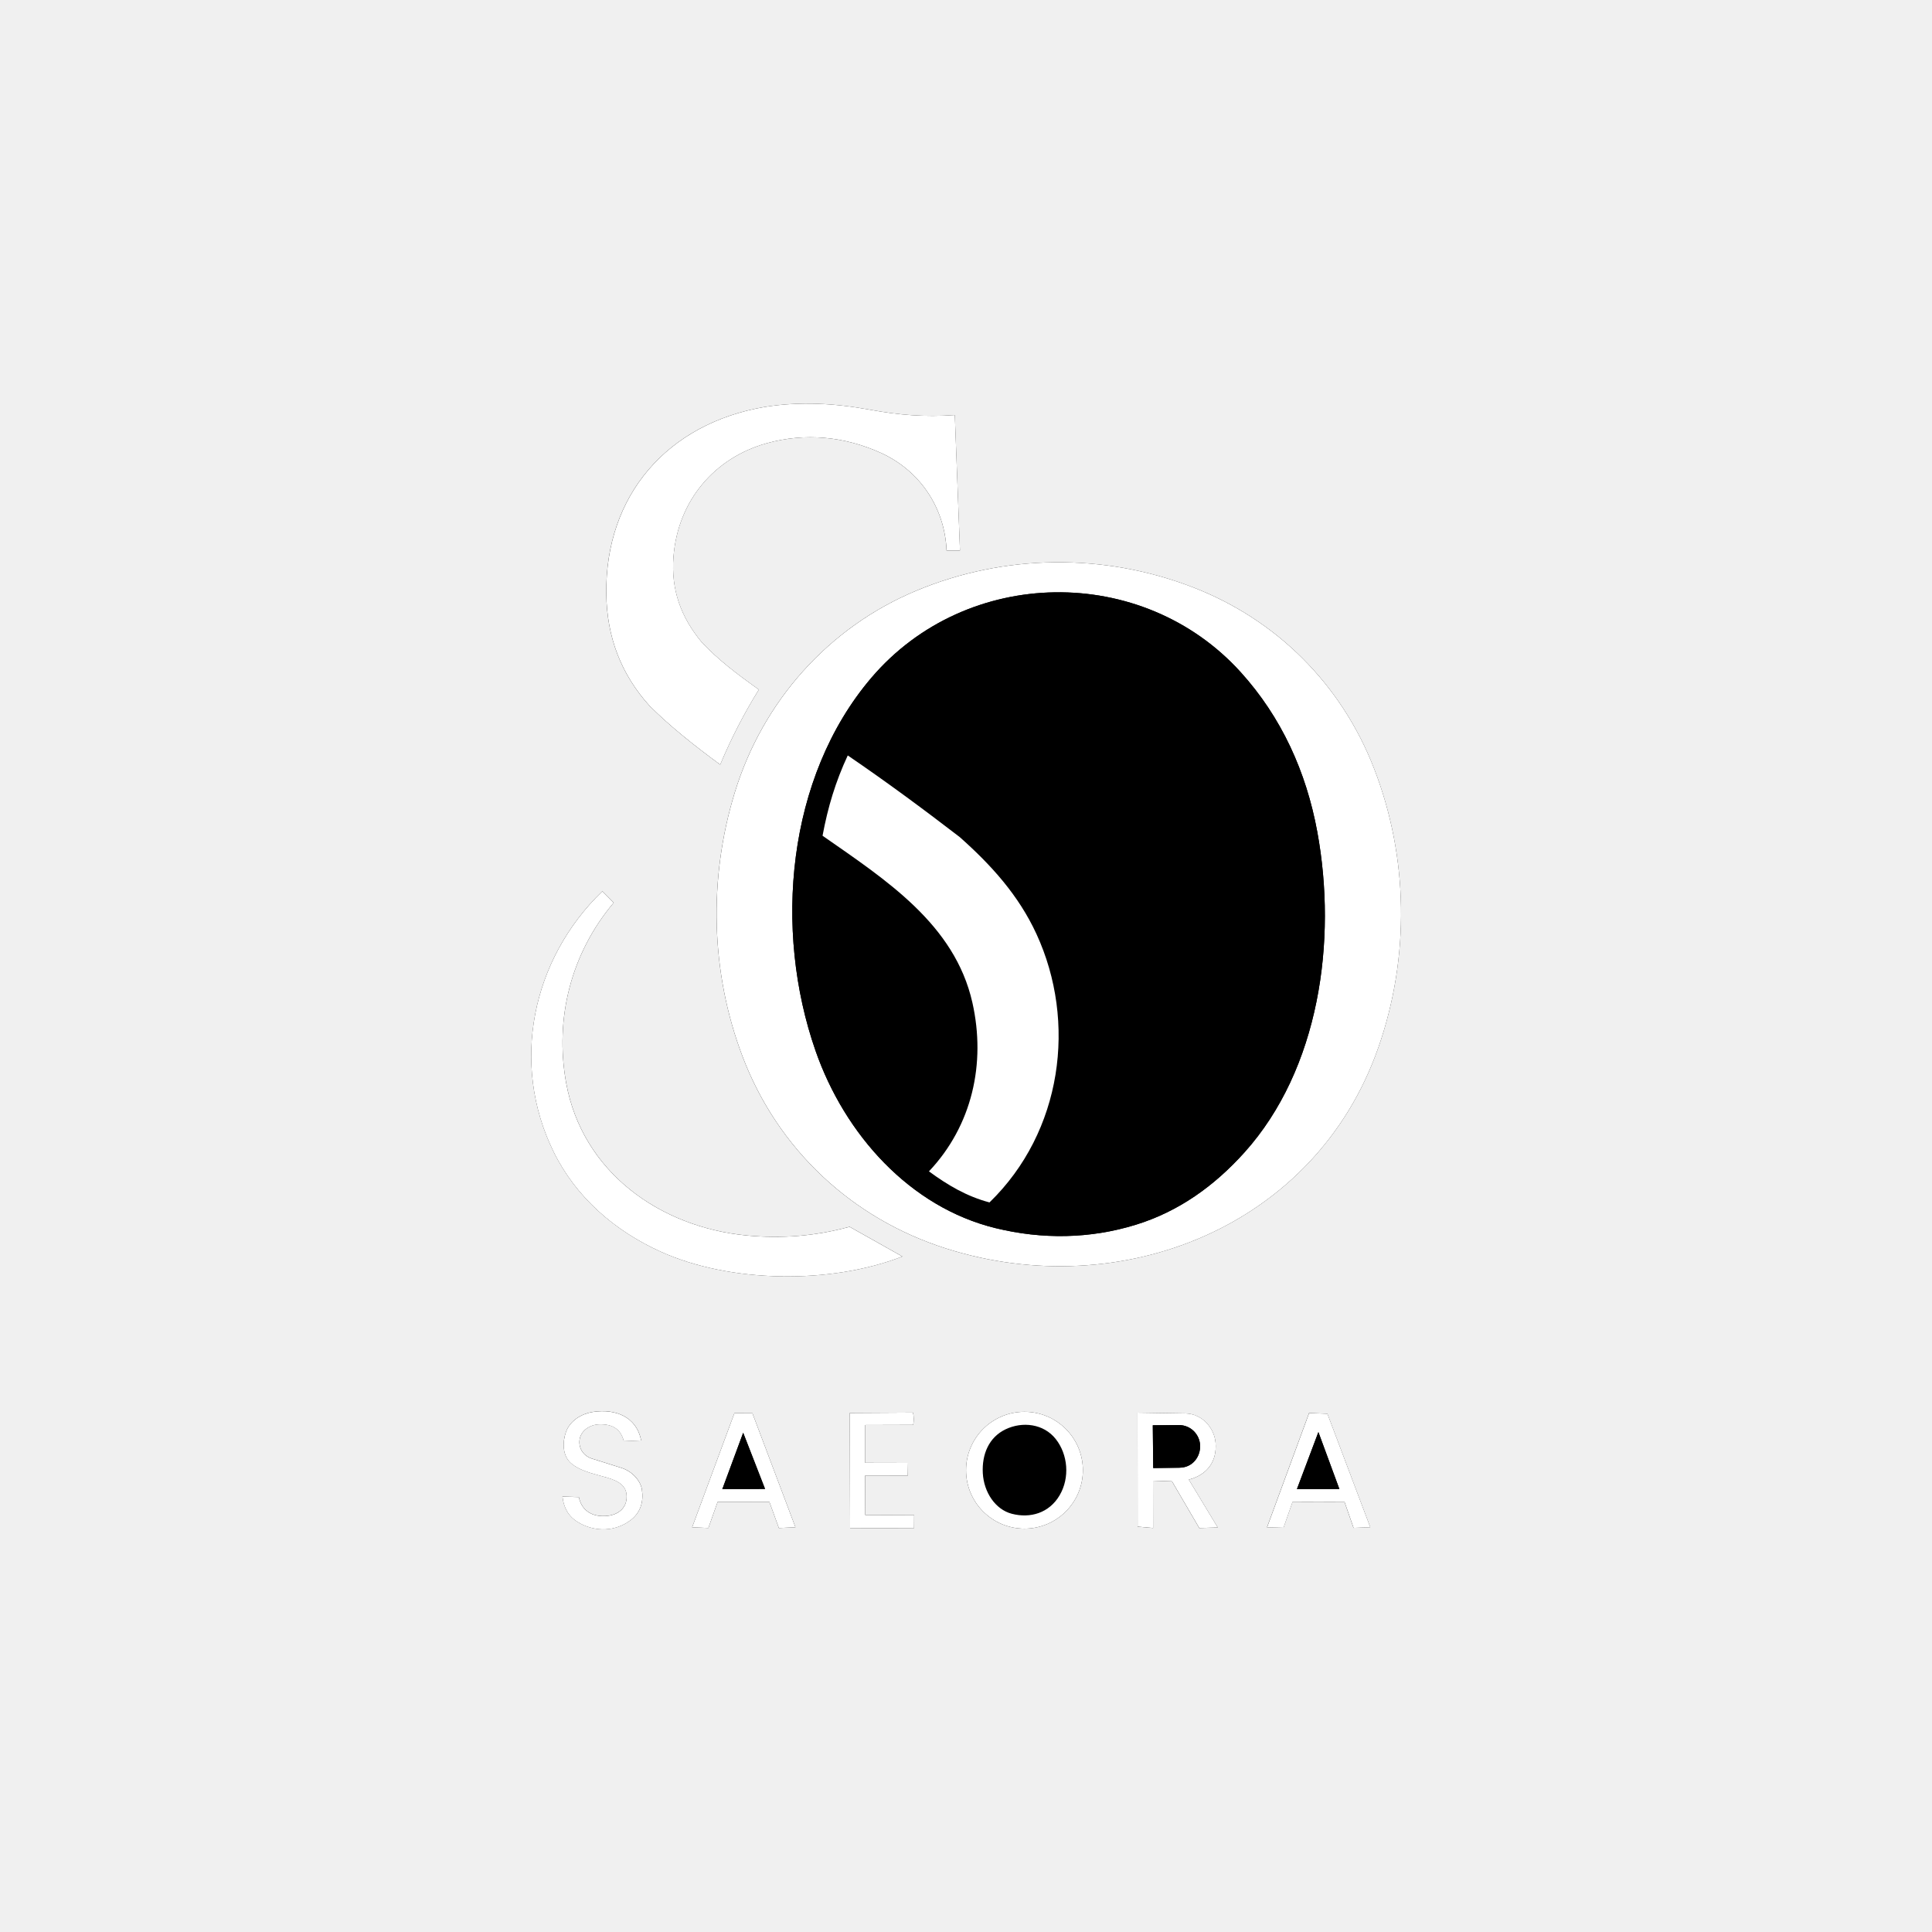
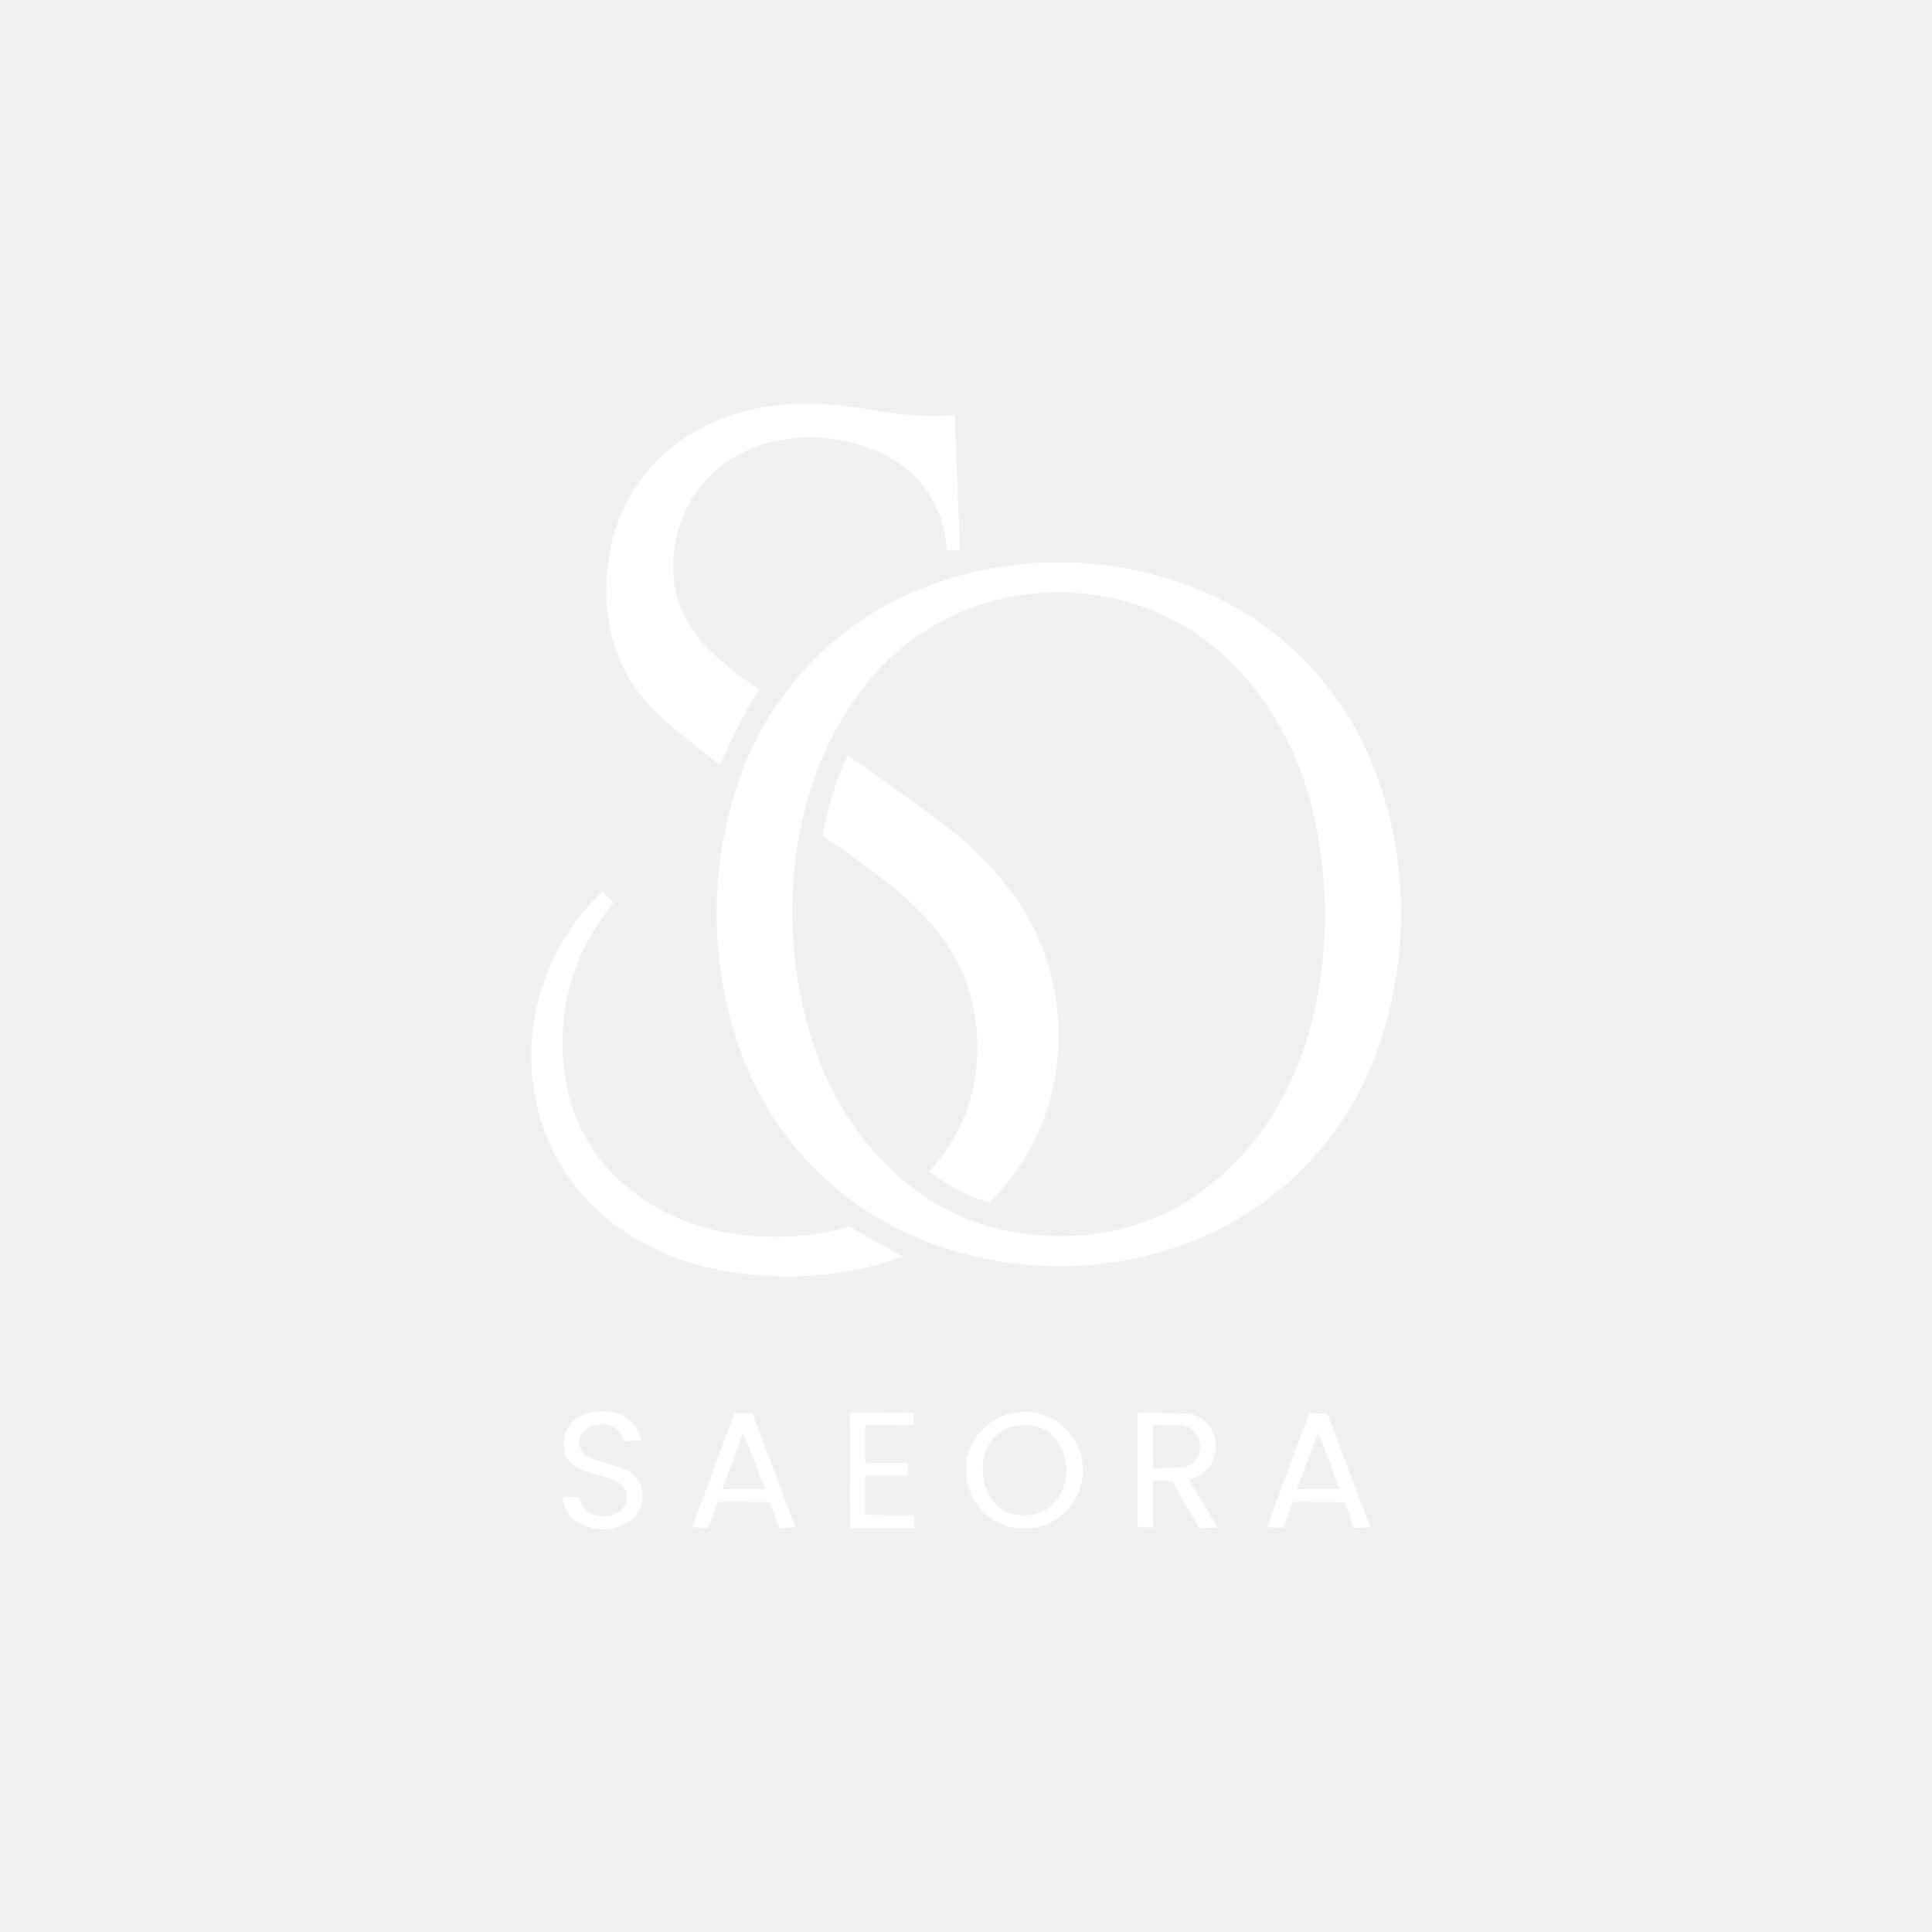
<svg xmlns="http://www.w3.org/2000/svg" id="Layer_1" data-name="Layer 1" viewBox="0 0 800 800">
  <defs>
    <style>
      .cls-1 {
+         fill: none;
+       }
+ 
+       .cls-2 {
        fill: #fff;
      }
    </style>
  </defs>
-   <path d="M278.88,230.42c1.85-23.14,16.99-40.94,38.79-46.93,15.76-4.33,31.9-2.8,46.94,3.98,16.13,7.26,26.58,22.55,27.34,40.47h5.55l-2.14-56.08c-12.48.92-23.27-.02-34.95-2.17-14.69-2.7-29.14-3.54-43.84-1.17-39.99,6.82-66.11,36.4-65.52,77.49.25,17.7,6.03,33.06,17.88,46.24,8.82,8.8,18.62,16.5,29.28,24.37,4.7-11.17,9.88-21.17,16.01-31.08-8.83-6.28-16.98-12.4-23.8-19.78-8.41-10.19-12.66-21.53-11.55-35.34h0ZM570.76,433.72c13.05-37.4,12.53-78.64-1.83-115.59-13.51-34.75-40.28-61.58-75.08-74.99-36.74-14.17-77.87-13.79-114.36,1.42-36.44,15.19-63.7,45.85-75.26,83.65-10.93,35.73-10,74.42,3.24,109.28,14.61,38.44,45.38,67.21,84.51,79.56,72.31,22.83,152.82-8.99,178.77-83.33h.01ZM351.79,507.99c-14.38,3.9-28.07,4.93-42.26,3.62-36.36-3.38-68.4-26.35-75.09-63.19-4.86-26.73,2.04-53.73,19.7-74.65l-4.71-4.74c-29.26,28.24-38.15,71.38-20.19,107.9,9.29,18.9,25.33,32.77,44.42,41.39,28.68,12.95,70.16,13.57,100.01,1.96l-21.87-12.3h0ZM261,629.56c4.31-3.23,5.55-7.8,4.81-12.76-.56-3.75-4.06-7.61-8.51-9l-12.22-3.84c-3.78-1.19-5.78-4.78-4.99-8.36.72-3.25,4.1-5.63,7.78-5.8,5.22-.25,9.09,1.52,10.45,6.96l7.17-.3c-1.95-10.06-10.87-13.11-19.69-11.85-5.18.74-9.82,3.74-11.46,8.39-1.45,4.11-1.6,10.02,2.54,13.24,8.42,6.55,23.4,3.84,22.58,14.28-.32,4.02-3.42,6.62-7.84,7.14-5.54.64-10.62-1.47-11.93-7.77l-6.79-.18c.7,5.49,3.05,8.81,7.37,11.12,6.46,3.47,14.53,3.37,20.74-1.29v.02ZM448.4,608.79c0-13.36-10.83-24.19-24.19-24.19s-24.19,10.83-24.19,24.19,10.83,24.19,24.19,24.19,24.19-10.83,24.19-24.19ZM318.6,621.93l3.92,10.8,6.86-.32-17.82-47.22-7.45-.06-17.51,47.29,6.72.29,3.84-10.81,21.44.03h0ZM375.9,611.01l.09-5.25-17.75-.04v-15.65l19.86-.06c.34-1.14.32-3.83-.05-5.08l-26.18.16.14,47.75,26.5-.11.03-5.31-20.25-.09-.03-16.35,17.65.03h-.01ZM496.6,632.73l7.64-.22-11.98-19.82c7.88-2.06,11.67-7.78,11.08-15.23-.47-5.94-5.34-12.08-12.63-12.19l-19.68-.3.02,47.19,6.42.55-.03-19.59,7.84.27,11.31,19.35h.01ZM556.74,621.95l3.73,10.71,6.92-.27-17.75-47-7.58-.28-17.42,47.31,6.82.2,3.75-10.73,21.51.05h.02Z" />
-   <path class="cls-1" d="M570.76,433.72c-25.95,74.35-106.46,106.16-178.77,83.33-39.13-12.35-69.9-41.12-84.51-79.56-13.25-34.85-14.17-73.55-3.24-109.28,11.56-37.8,38.82-68.46,75.26-83.65,36.49-15.21,77.62-15.59,114.36-1.42,34.79,13.42,61.57,40.24,75.08,74.99,14.36,36.95,14.88,78.19,1.83,115.59h-.01ZM470.29,507.15c17.87-5.51,32.55-16.11,44.99-29.93,31.06-34.52,38.45-87.72,30.19-132.74-4.58-24.93-14.86-47.52-31.73-66.16-40.73-44.98-113.54-43.97-153,2.42-35,41.15-40.53,104.33-23.01,154.46,12.04,34.46,38.94,64.66,74.53,73.35,19.32,4.72,39.06,4.45,58.03-1.4h0Z" />
-   <path class="cls-1" d="M278.88,230.42c-1.1,13.81,3.14,25.15,11.55,35.34,6.82,7.38,14.97,13.51,23.8,19.78-6.13,9.91-11.31,19.91-16.01,31.08-10.66-7.87-20.47-15.57-29.28-24.37-11.85-13.18-17.63-28.54-17.88-46.24-.58-41.09,25.53-70.66,65.52-77.49,14.7-2.37,29.15-1.53,43.84,1.17,11.68,2.15,22.47,3.08,34.95,2.17l2.14,56.07h-5.55c-.77-17.91-11.22-33.2-27.34-40.46-15.04-6.78-31.18-8.31-46.94-3.98-21.8,5.99-36.94,23.79-38.79,46.93h0Z" />
-   <path class="cls-1" d="M351.79,507.99l21.87,12.3c-29.85,11.61-71.33,10.98-100.01-1.96-19.09-8.62-35.13-22.49-44.42-41.39-17.96-36.52-9.07-79.66,20.19-107.9l4.71,4.74c-17.66,20.92-24.55,47.91-19.7,74.65,6.69,36.83,38.74,59.8,75.09,63.19,14.2,1.3,27.89.27,42.26-3.62h0Z" />
-   <path class="cls-1" fill-rule="evenodd" d="M448.4,608.79c0,13.36-10.83,24.19-24.19,24.19s-24.19-10.83-24.19-24.19,10.83-24.19,24.19-24.19,24.19,10.83,24.19,24.19ZM438.77,619.16c4.29-7.29,3.44-16.89-1.6-23.28s-13.82-7.35-20.75-4.05-9.89,10.34-9.46,18.19,5.15,15.01,12,16.8c7.66,1.99,15.48-.29,19.81-7.65h0Z" />
-   <path class="cls-1" d="M496.6,632.73l-11.31-19.35-7.84-.27.03,19.59-6.42-.55-.02-47.19,19.68.3c7.29.11,12.16,6.24,12.63,12.19.59,7.45-3.2,13.17-11.08,15.23l11.98,19.82-7.64.22h-.01ZM488.42,607.75c5.61-.07,8.69-4.8,8.52-9.21s-3.77-8.5-8.92-8.45l-10.68.09.18,17.71,10.89-.13h.01Z" />
-   <path class="cls-1" d="M556.74,621.95l-21.51-.05-3.75,10.73-6.82-.2,17.42-47.31,7.58.28,17.75,47-6.92.27-3.73-10.71h-.02ZM554.61,616.58l-8.69-23.59-8.88,23.6h17.58-.01Z" />
-   <path class="cls-1" d="M318.6,621.93l-21.44-.03-3.84,10.81-6.72-.29,17.51-47.29,7.45.06,17.82,47.22-6.86.32-3.92-10.8h0ZM316.79,616.53l-9.05-23.26-8.64,23.36,17.7-.1h-.01Z" />
-   <path class="cls-1" d="M261,629.56c-6.21,4.66-14.28,4.76-20.74,1.29-4.32-2.32-6.68-5.64-7.37-11.12l6.79.18c1.31,6.29,6.4,8.41,11.93,7.77,4.42-.51,7.53-3.11,7.84-7.14.82-10.44-14.16-7.73-22.58-14.28-4.13-3.21-3.99-9.13-2.54-13.24,1.64-4.65,6.28-7.65,11.46-8.39,8.82-1.26,17.74,1.78,19.69,11.85l-7.17.3c-1.37-5.44-5.23-7.21-10.45-6.96-3.68.17-7.07,2.55-7.78,5.8-.79,3.57,1.21,7.17,4.99,8.36l12.22,3.84c4.45,1.4,7.95,5.26,8.51,9,.74,4.96-.5,9.53-4.81,12.76v-.02Z" />
-   <path class="cls-1" d="M375.9,611.01l-17.65-.03.03,16.35,20.25.09-.03,5.31-26.5.11-.14-47.75,26.18-.16c.37,1.25.4,3.94.05,5.08l-19.84.06v15.65l17.74.04-.09,5.25h0Z" />
-   <path d="M470.29,507.15c-18.97,5.85-38.71,6.12-58.03,1.4-35.59-8.69-62.49-38.89-74.53-73.35-17.52-50.13-12-113.31,23.01-154.46,39.47-46.39,112.28-47.4,153-2.42,16.87,18.63,27.15,41.23,31.73,66.16,8.27,45.02.87,98.22-30.19,132.74-12.44,13.82-27.12,24.42-44.99,29.93h0ZM409.73,497.9c30.17-29.31,36.2-74.74,19.44-111.13-7.39-16.04-18.76-28.61-31.81-40.17-15.33-11.78-30.19-22.75-46.33-33.78-5.07,10.85-8.25,21.47-10.44,33.25,26.28,18.33,54.71,36.63,62.04,69.07,5.7,25.23-.1,50.99-17.98,69.91,7.82,5.72,15.59,10.32,25.07,12.86h0Z" />
-   <path d="M488.42,607.75l-10.89.13-.18-17.71,10.68-.09c5.15-.04,8.75,3.97,8.92,8.45s-2.91,9.14-8.52,9.21h-.01Z" />
-   <polygon points="554.61 616.58 537.03 616.59 545.92 592.99 554.61 616.58" />
-   <polygon points="316.79 616.53 299.09 616.63 307.73 593.27 316.79 616.53" />
-   <path class="cls-1" d="M409.73,497.9c-9.49-2.53-17.26-7.14-25.07-12.86,17.87-18.91,23.67-44.67,17.98-69.91-7.33-32.44-35.76-50.74-62.04-69.07,2.19-11.78,5.37-22.4,10.44-33.25,16.14,11.02,30.99,21.99,46.33,33.78,13.05,11.57,24.42,24.13,31.81,40.17,16.76,36.4,10.73,81.83-19.44,111.13h0Z" />
+   <path class="cls-1" d="M0,800V0h800v800H0ZM278.88,230.42c1.85-23.14,16.99-40.94,38.79-46.93,15.76-4.33,31.9-2.8,46.94,3.98,16.13,7.26,26.58,22.55,27.34,40.47h5.55l-2.14-56.08c-12.48.92-23.27-.02-34.95-2.17-14.69-2.7-29.14-3.54-43.84-1.17-39.99,6.82-66.11,36.4-65.52,77.49.25,17.7,6.03,33.06,17.88,46.24,8.82,8.8,18.62,16.5,29.28,24.37,4.7-11.17,9.88-21.17,16.01-31.08-8.83-6.28-16.98-12.4-23.8-19.78-8.41-10.19-12.66-21.53-11.55-35.34h0ZM570.76,433.72c13.05-37.4,12.53-78.64-1.83-115.59-13.51-34.75-40.28-61.58-75.08-74.99-36.74-14.17-77.87-13.79-114.36,1.42-36.44,15.19-63.7,45.85-75.26,83.65-10.93,35.73-10,74.42,3.24,109.28,14.61,38.44,45.38,67.21,84.51,79.56,72.31,22.83,152.82-8.99,178.77-83.33h.01ZM351.79,507.99c-14.38,3.9-28.07,4.93-42.26,3.62-36.36-3.38-68.4-26.35-75.09-63.19-4.86-26.73,2.04-53.73,19.7-74.65l-4.71-4.74c-29.26,28.24-38.15,71.38-20.19,107.9,9.29,18.9,25.33,32.77,44.42,41.39,28.68,12.95,70.16,13.57,100.01,1.96l-21.87-12.3h0ZM261,629.56c4.31-3.23,5.55-7.8,4.81-12.76-.56-3.75-4.06-7.61-8.51-9l-12.22-3.84c-3.78-1.19-5.78-4.78-4.99-8.36.72-3.25,4.1-5.63,7.78-5.8,5.22-.25,9.09,1.52,10.45,6.96l7.17-.3c-1.95-10.06-10.87-13.11-19.69-11.85-5.18.74-9.82,3.74-11.46,8.39-1.45,4.11-1.6,10.02,2.54,13.24,8.42,6.55,23.4,3.84,22.58,14.28-.32,4.02-3.42,6.62-7.84,7.14-5.54.64-10.62-1.47-11.93-7.77l-6.79-.18c.7,5.49,3.05,8.81,7.37,11.12,6.46,3.47,14.53,3.37,20.74-1.29v.02h0ZM448.4,608.79c0-13.36-10.83-24.19-24.19-24.19s-24.19,10.83-24.19,24.19,10.83,24.19,24.19,24.19,24.19-10.83,24.19-24.19ZM318.6,621.93l3.92,10.8,6.86-.32-17.82-47.22-7.45-.06-17.51,47.29,6.72.29,3.84-10.81,21.44.03h0ZM375.9,611.01l.09-5.25-17.75-.04v-15.65l19.86-.06c.34-1.14.32-3.83-.05-5.08l-26.18.16.14,47.75,26.5-.11.03-5.31-20.25-.09-.03-16.35,17.65.03h-.01ZM496.6,632.73l7.64-.22-11.98-19.82c7.88-2.06,11.67-7.78,11.08-15.23-.47-5.94-5.34-12.08-12.63-12.19l-19.68-.3.02,47.19,6.42.55-.03-19.59,7.84.27,11.31,19.35h.01ZM556.74,621.95l3.73,10.71,6.92-.27-17.75-47-7.58-.28-17.42,47.31,6.82.2,3.75-10.73,21.51.05h.02Z" />
+   <path class="cls-2" d="M570.76,433.72c-25.95,74.35-106.46,106.16-178.77,83.33-39.13-12.35-69.9-41.12-84.51-79.56-13.25-34.85-14.17-73.55-3.24-109.28,11.56-37.8,38.82-68.46,75.26-83.65,36.49-15.21,77.62-15.59,114.36-1.42,34.79,13.42,61.57,40.24,75.08,74.99,14.36,36.95,14.88,78.19,1.83,115.59h-.01ZM470.29,507.15c17.87-5.51,32.55-16.11,44.99-29.93,31.06-34.52,38.45-87.72,30.19-132.74-4.58-24.93-14.86-47.52-31.73-66.16-40.73-44.98-113.54-43.97-153,2.42-35,41.15-40.53,104.33-23.01,154.46,12.04,34.46,38.94,64.66,74.53,73.35,19.32,4.72,39.06,4.45,58.03-1.4h0Z" />
+   <path class="cls-2" d="M278.88,230.42c-1.1,13.81,3.14,25.15,11.55,35.34,6.82,7.38,14.97,13.51,23.8,19.78-6.13,9.91-11.31,19.91-16.01,31.08-10.66-7.87-20.47-15.57-29.28-24.37-11.85-13.18-17.63-28.54-17.88-46.24-.58-41.09,25.53-70.66,65.52-77.49,14.7-2.37,29.15-1.53,43.84,1.17,11.68,2.15,22.47,3.08,34.95,2.17l2.14,56.07h-5.55c-.77-17.91-11.22-33.2-27.34-40.46-15.04-6.78-31.18-8.31-46.94-3.98-21.8,5.99-36.94,23.79-38.79,46.93h0Z" />
+   <path class="cls-2" d="M351.79,507.99l21.87,12.3c-29.85,11.61-71.33,10.98-100.01-1.96-19.09-8.62-35.13-22.49-44.42-41.39-17.96-36.52-9.07-79.66,20.19-107.9l4.71,4.74c-17.66,20.92-24.55,47.91-19.7,74.65,6.69,36.83,38.74,59.8,75.09,63.19,14.2,1.3,27.89.27,42.26-3.62h0Z" />
+   <path class="cls-2" d="M448.4,608.79c0,13.36-10.83,24.19-24.19,24.19s-24.19-10.83-24.19-24.19,10.83-24.19,24.19-24.19,24.19,10.83,24.19,24.19ZM438.77,619.16c4.29-7.29,3.44-16.89-1.6-23.28s-13.82-7.35-20.75-4.05-9.89,10.34-9.46,18.19,5.15,15.01,12,16.8c7.66,1.99,15.48-.29,19.81-7.65h0Z" />
+   <path class="cls-2" d="M496.6,632.73l-11.31-19.35-7.84-.27.03,19.59-6.42-.55-.02-47.19,19.68.3c7.29.11,12.16,6.24,12.63,12.19.59,7.45-3.2,13.17-11.08,15.23l11.98,19.82-7.64.22h-.01ZM488.42,607.75c5.61-.07,8.69-4.8,8.52-9.21s-3.77-8.5-8.92-8.45l-10.68.09.18,17.71,10.89-.13h.01Z" />
+   <path class="cls-2" d="M556.74,621.95l-21.51-.05-3.75,10.73-6.82-.2,17.42-47.31,7.58.28,17.75,47-6.92.27-3.73-10.71h-.02ZM554.61,616.58l-8.69-23.59-8.88,23.6h17.58-.01Z" />
+   <path class="cls-2" d="M318.6,621.93l-21.44-.03-3.84,10.81-6.72-.29,17.51-47.29,7.45.06,17.82,47.22-6.86.32-3.92-10.8h0ZM316.79,616.53l-9.05-23.26-8.64,23.36,17.7-.1h-.01Z" />
+   <path class="cls-2" d="M261,629.56c-6.21,4.66-14.28,4.76-20.74,1.29-4.32-2.32-6.68-5.64-7.37-11.12l6.79.18c1.31,6.29,6.4,8.41,11.93,7.77,4.42-.51,7.53-3.11,7.84-7.14.82-10.44-14.16-7.73-22.58-14.28-4.13-3.21-3.99-9.13-2.54-13.24,1.64-4.65,6.28-7.65,11.46-8.39,8.82-1.26,17.74,1.78,19.69,11.85l-7.17.3c-1.37-5.44-5.23-7.21-10.45-6.96-3.68.17-7.07,2.55-7.78,5.8-.79,3.57,1.21,7.17,4.99,8.36l12.22,3.84c4.45,1.4,7.95,5.26,8.51,9,.74,4.96-.5,9.53-4.81,12.76v-.02h.01Z" />
+   <path class="cls-2" d="M375.9,611.01l-17.65-.03.03,16.35,20.25.09-.03,5.31-26.5.11-.14-47.75,26.18-.16c.37,1.25.4,3.94.05,5.08l-19.84.06v15.65l17.74.04-.09,5.25h0Z" />
+   <path class="cls-1" d="M470.29,507.15c-18.97,5.85-38.71,6.12-58.03,1.4-35.59-8.69-62.49-38.89-74.53-73.35-17.52-50.13-12-113.31,23.01-154.46,39.47-46.39,112.28-47.4,153-2.42,16.87,18.63,27.15,41.23,31.73,66.16,8.27,45.02.87,98.22-30.19,132.74-12.44,13.82-27.12,24.42-44.99,29.93h0ZM409.73,497.9c30.17-29.31,36.2-74.74,19.44-111.13-7.39-16.04-18.76-28.61-31.81-40.17-15.33-11.78-30.19-22.75-46.33-33.78-5.07,10.85-8.25,21.47-10.44,33.25,26.28,18.33,54.71,36.63,62.04,69.07,5.7,25.23-.1,50.99-17.98,69.91,7.82,5.72,15.59,10.32,25.07,12.86h0Z" />
+   <path class="cls-1" d="M438.77,619.16c-4.33,7.36-12.15,9.65-19.81,7.65-6.85-1.78-11.56-8.76-12-16.8s2.84-15.04,9.46-18.19,15.64-2.42,20.75,4.05,5.89,15.99,1.6,23.28h0Z" />
+   <path class="cls-1" d="M488.42,607.75l-10.89.13-.18-17.71,10.68-.09c5.15-.04,8.75,3.97,8.92,8.45s-2.91,9.14-8.52,9.21h-.01Z" />
+   <polygon class="cls-1" points="554.61 616.58 537.03 616.59 545.92 592.99 554.61 616.58" />
+   <polygon class="cls-1" points="316.79 616.53 299.09 616.63 307.73 593.27 316.79 616.53" />
+   <path class="cls-2" d="M409.73,497.9c-9.49-2.53-17.26-7.14-25.07-12.86,17.87-18.91,23.67-44.67,17.98-69.91-7.33-32.44-35.76-50.74-62.04-69.07,2.19-11.78,5.37-22.4,10.44-33.25,16.14,11.02,30.99,21.99,46.33,33.78,13.05,11.57,24.42,24.13,31.81,40.17,16.76,36.4,10.73,81.83-19.44,111.13h0Z" />
</svg>
